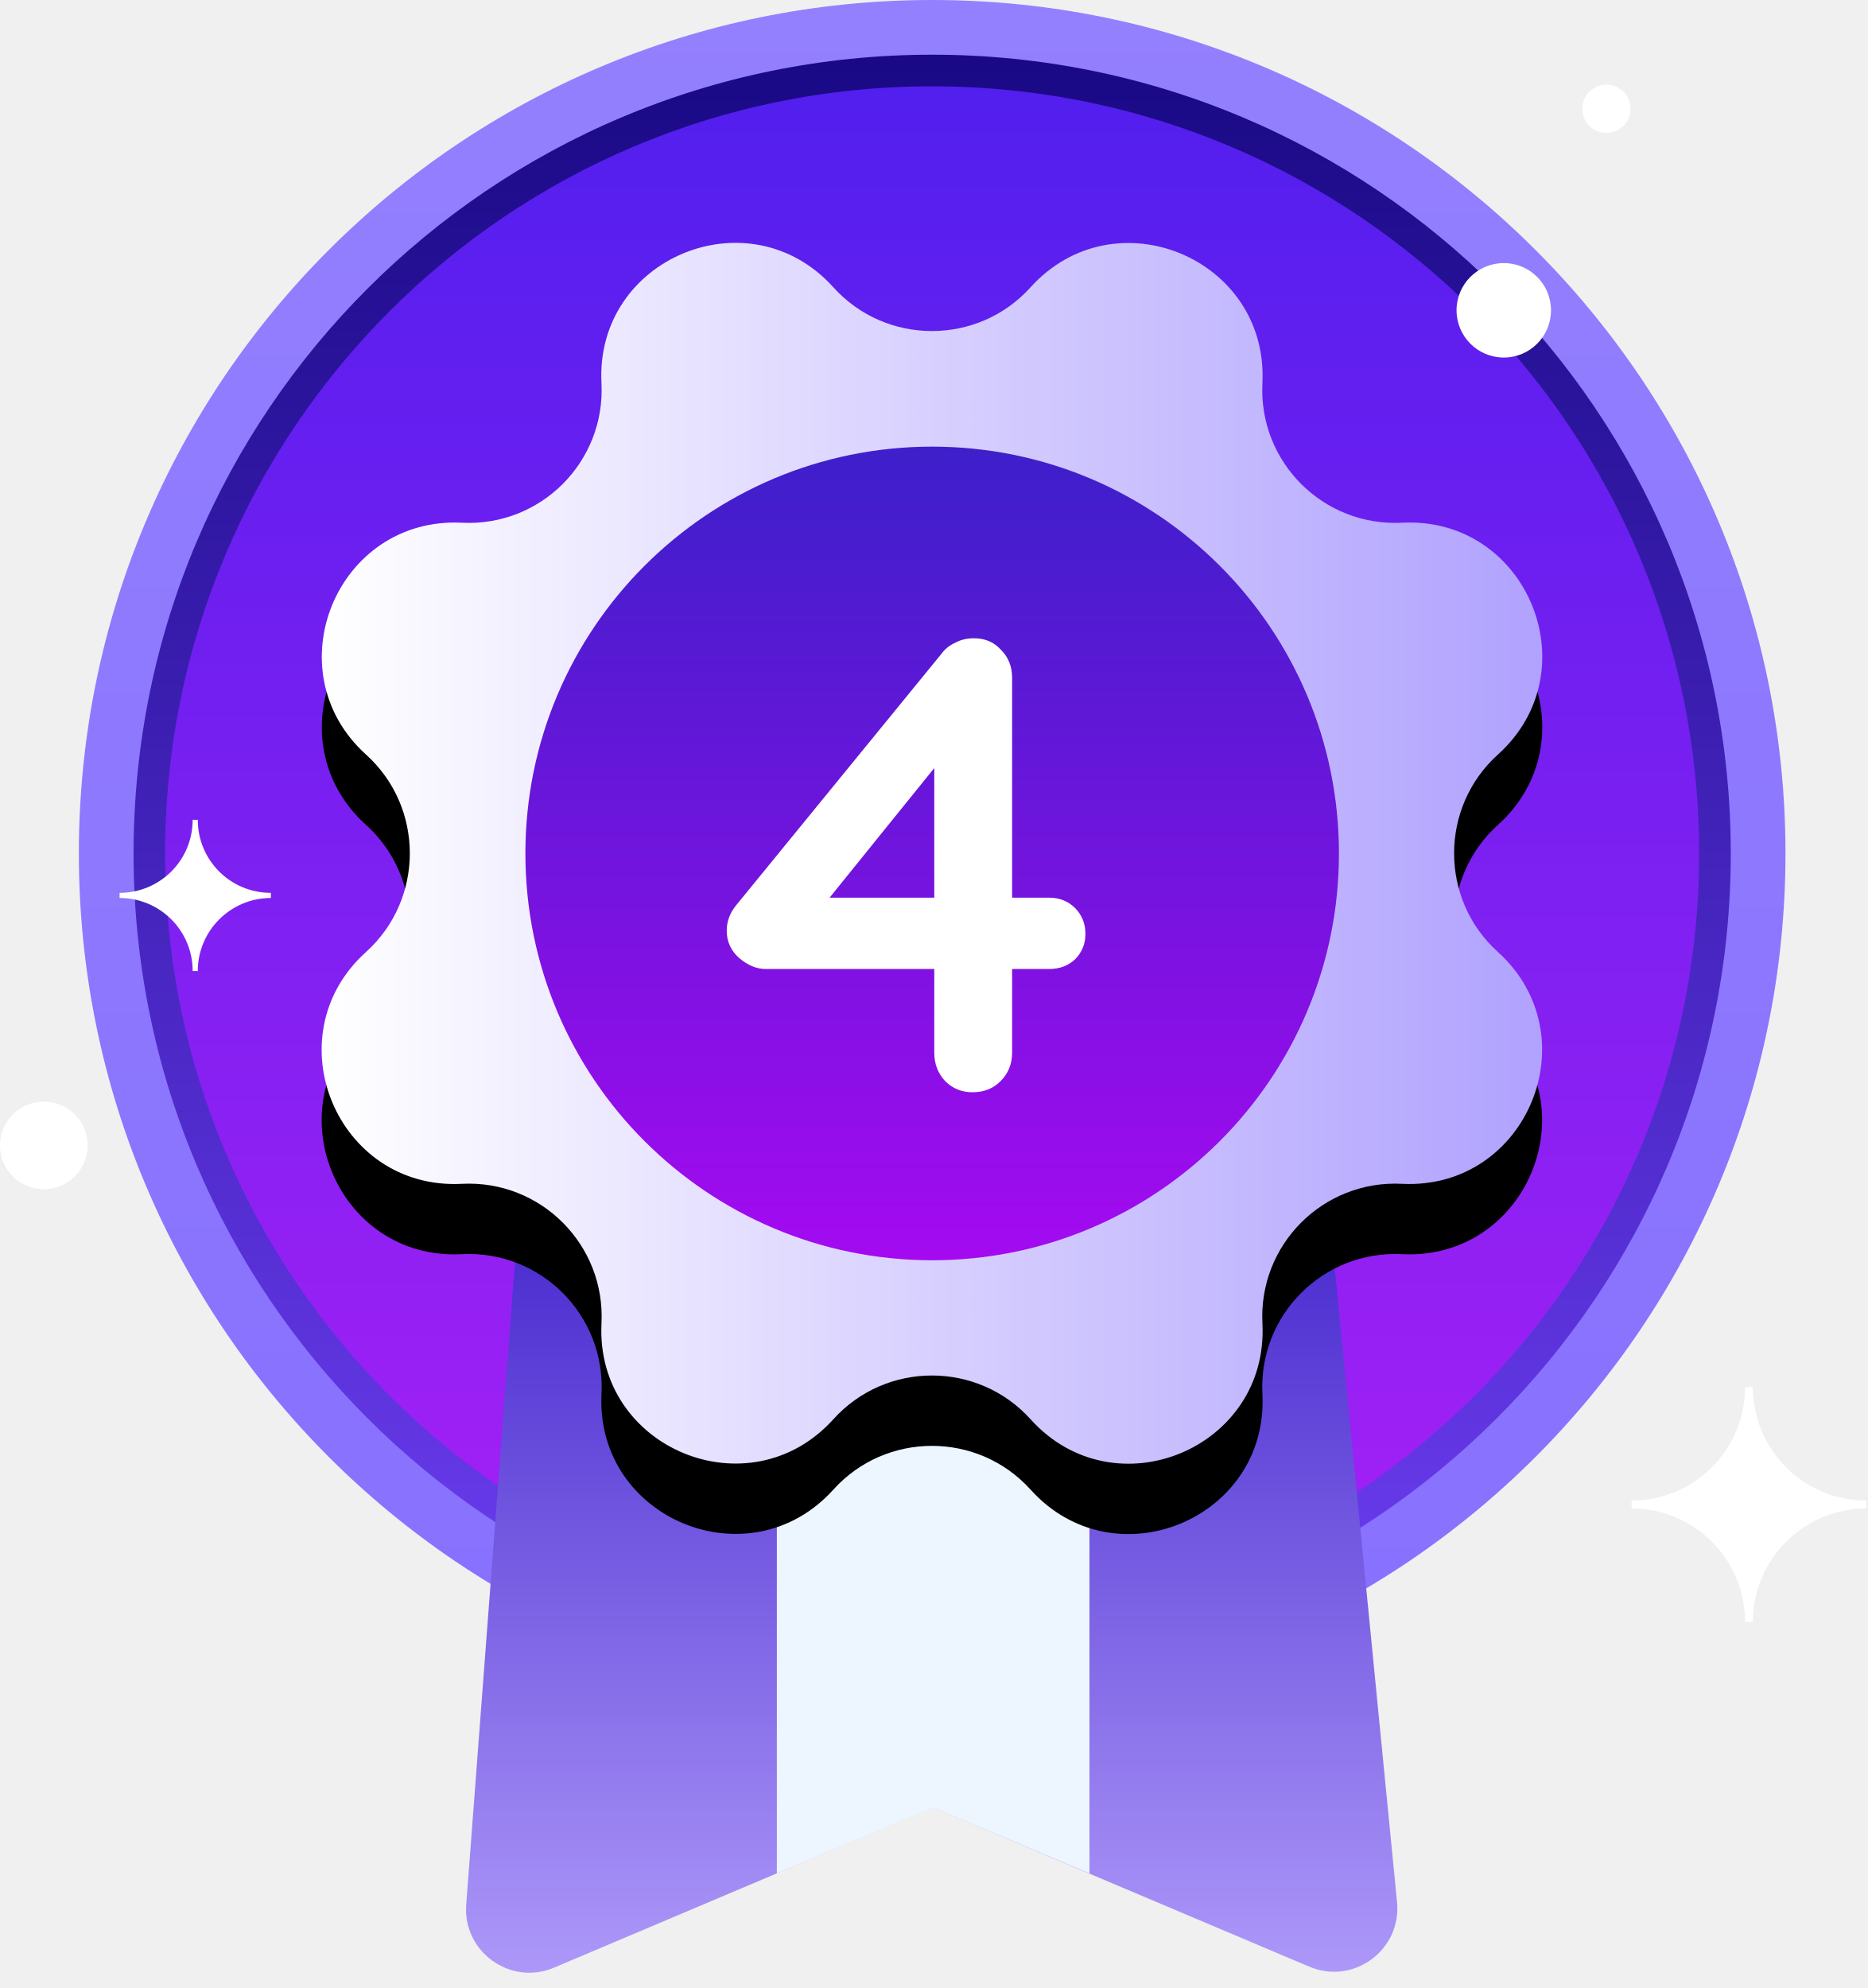
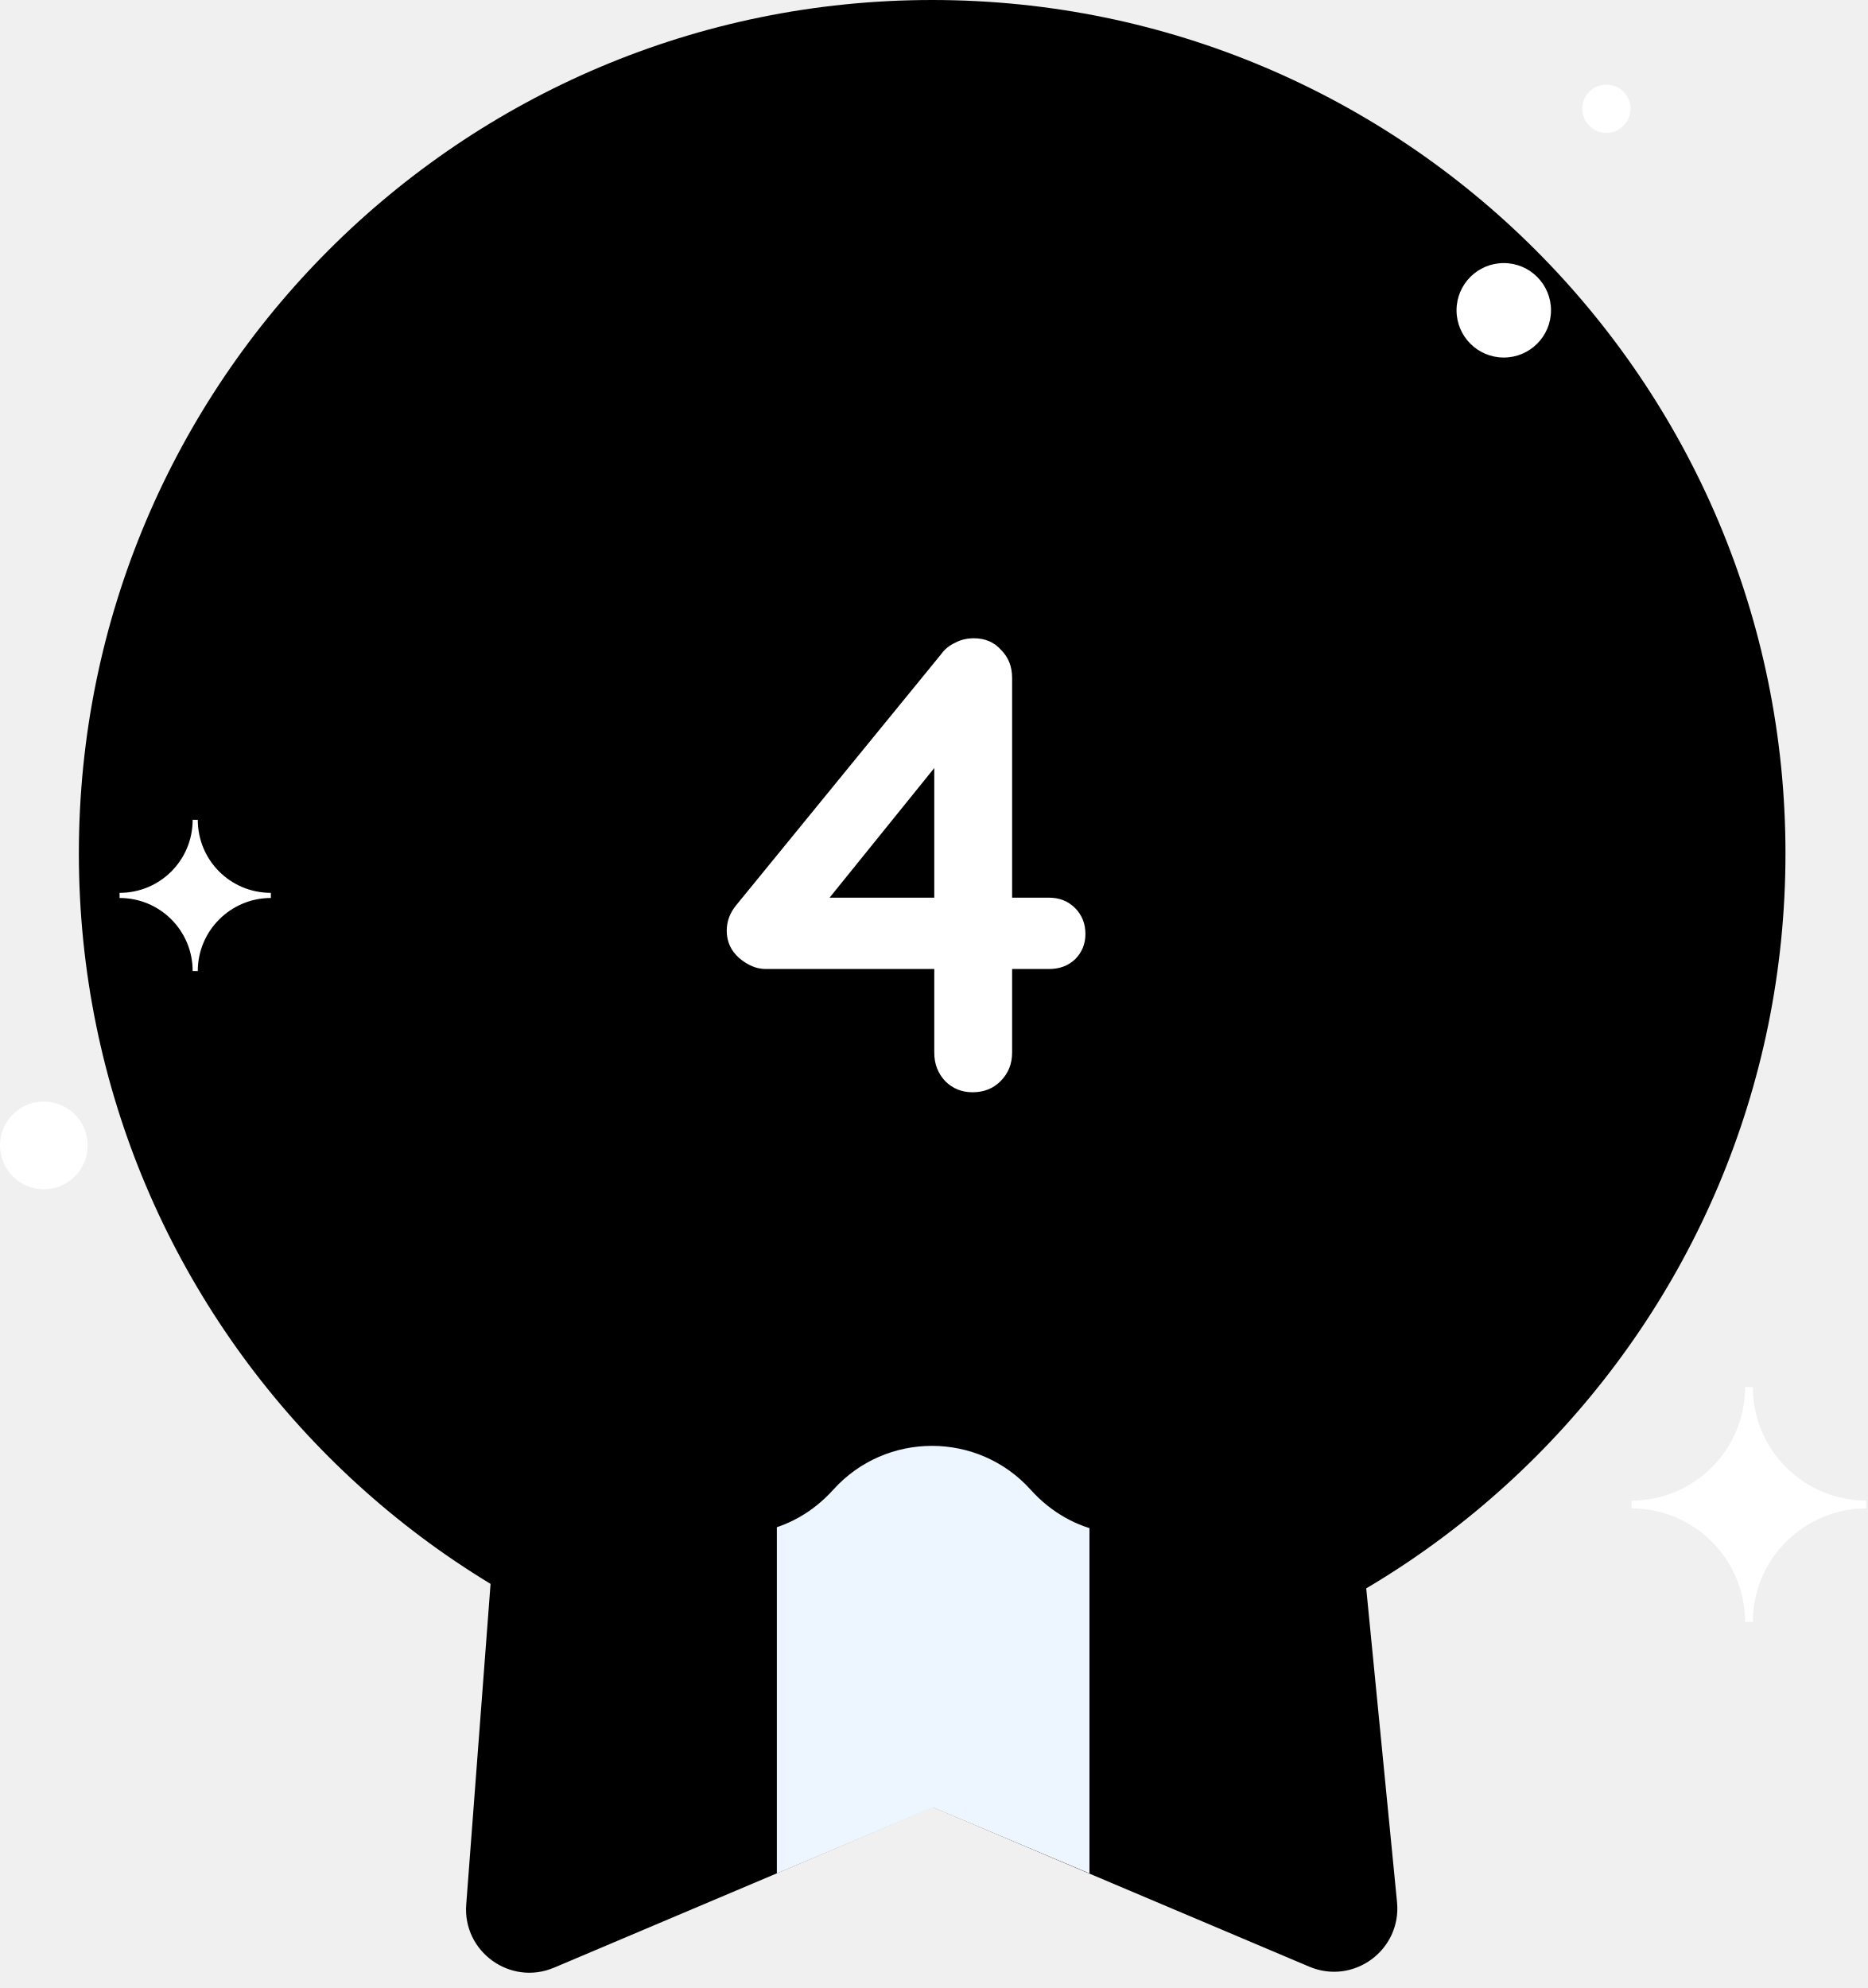
<svg xmlns="http://www.w3.org/2000/svg" width="31" height="33" viewBox="0 0 31 33" fill="none">
  <path d="M15.473 28.334C23.295 28.334 29.637 21.991 29.637 14.167C29.637 6.343 23.295 0 15.473 0C7.65 0 1.309 6.343 1.309 14.167C1.309 21.991 7.65 28.334 15.473 28.334Z" fill="url(#paint0_linear_1011_2950)" />
  <path d="M15.473 27.425C22.794 27.425 28.729 21.489 28.729 14.167C28.729 6.844 22.794 0.908 15.473 0.908C8.152 0.908 2.217 6.844 2.217 14.167C2.217 21.489 8.152 27.425 15.473 27.425Z" fill="url(#paint1_linear_1011_2950)" />
  <path d="M15.473 26.901C22.504 26.901 28.204 21.2 28.204 14.167C28.204 7.134 22.504 1.433 15.473 1.433C8.441 1.433 2.741 7.134 2.741 14.167C2.741 21.2 8.441 26.901 15.473 26.901Z" fill="url(#paint2_linear_1011_2950)" />
  <path d="M23.189 31.572C23.268 32.368 22.467 32.96 21.728 32.644L18.078 31.099L15.484 29.998L12.889 31.099L9.2 32.661C8.472 32.972 7.677 32.396 7.739 31.612L8.658 19.504H22.004L23.189 31.572Z" fill="url(#paint3_linear_1011_2950)" />
  <path d="M18.084 22.15V31.098L15.489 30.004L12.895 31.098V22.15H18.084Z" fill="#EDF5FE" />
  <path d="M17.108 5.935C18.502 4.395 21.057 5.45 20.955 7.526C20.887 8.835 21.965 9.913 23.274 9.845C25.349 9.738 26.41 12.3 24.864 13.693C23.894 14.568 23.894 16.096 24.864 16.971C26.404 18.365 25.349 20.92 23.274 20.819C21.965 20.751 20.887 21.829 20.955 23.138C21.062 25.214 18.502 26.275 17.108 24.729C16.234 23.758 14.705 23.758 13.831 24.729C12.438 26.269 9.882 25.214 9.984 23.138C10.052 21.829 8.974 20.751 7.665 20.819C5.59 20.926 4.529 18.365 6.075 16.971C7.045 16.096 7.045 14.568 6.075 13.693C4.535 12.3 5.59 9.744 7.665 9.845C8.974 9.913 10.052 8.835 9.984 7.526C9.877 5.45 12.438 4.389 13.831 5.935C14.705 6.906 16.234 6.906 17.108 5.935Z" fill="url(#paint4_linear_1011_2950)" />
  <path d="M17.108 4.767C18.502 3.227 21.057 4.282 20.955 6.358C20.887 7.667 21.965 8.745 23.274 8.677C25.349 8.57 26.41 11.132 24.864 12.525C23.894 13.4 23.894 14.929 24.864 15.803C26.404 17.197 25.349 19.753 23.274 19.651C21.965 19.583 20.887 20.661 20.955 21.97C21.062 24.046 18.502 25.107 17.108 23.561C16.234 22.59 14.705 22.59 13.831 23.561C12.438 25.101 9.882 24.046 9.984 21.97C10.052 20.661 8.974 19.583 7.665 19.651C5.59 19.758 4.529 17.197 6.075 15.803C7.045 14.929 7.045 13.4 6.075 12.525C4.535 11.132 5.59 8.576 7.665 8.677C8.974 8.745 10.052 7.667 9.984 6.358C9.877 4.282 12.438 3.222 13.831 4.767C14.705 5.738 16.234 5.738 17.108 4.767Z" fill="url(#paint5_linear_1011_2950)" />
  <path d="M15.473 20.92C19.202 20.92 22.225 17.897 22.225 14.167C22.225 10.437 19.202 7.414 15.473 7.414C11.744 7.414 8.721 10.437 8.721 14.167C8.721 17.897 11.744 20.92 15.473 20.92Z" fill="url(#paint6_linear_1011_2950)" />
  <path d="M3.283 16.119H3.198C3.198 15.448 2.657 14.906 1.985 14.906V14.821C2.657 14.821 3.198 14.28 3.198 13.608H3.283C3.283 14.28 3.824 14.821 4.496 14.821V14.906C3.83 14.906 3.283 15.448 3.283 16.119Z" fill="white" />
  <path d="M0.728 19.741C1.13 19.741 1.455 19.415 1.455 19.013C1.455 18.611 1.13 18.286 0.728 18.286C0.326 18.286 0 18.611 0 19.013C0 19.415 0.326 19.741 0.728 19.741Z" fill="white" />
  <path d="M24.961 5.935C25.394 5.935 25.745 5.584 25.745 5.151C25.745 4.718 25.394 4.367 24.961 4.367C24.528 4.367 24.177 4.718 24.177 5.151C24.177 5.584 24.528 5.935 24.961 5.935Z" fill="white" />
  <path d="M26.664 2.206C26.885 2.206 27.065 2.027 27.065 1.805C27.065 1.584 26.885 1.405 26.664 1.405C26.443 1.405 26.264 1.584 26.264 1.805C26.264 2.027 26.443 2.206 26.664 2.206Z" fill="white" />
  <path d="M29.096 26.923H28.966C28.966 25.88 28.12 25.039 27.082 25.039V24.909C28.126 24.909 28.966 24.063 28.966 23.025H29.096C29.096 24.069 29.942 24.909 30.98 24.909V25.039C29.942 25.039 29.096 25.885 29.096 26.923Z" fill="white" />
  <path d="M16.144 18.131C15.964 18.131 15.813 18.07 15.691 17.948C15.569 17.819 15.508 17.661 15.508 17.474V12.414L15.735 12.468L13.657 15.041L13.603 14.901H17.414C17.586 14.901 17.73 14.959 17.845 15.073C17.959 15.188 18.017 15.332 18.017 15.504C18.017 15.669 17.959 15.809 17.845 15.924C17.73 16.032 17.586 16.085 17.414 16.085H12.709C12.559 16.085 12.412 16.024 12.268 15.902C12.132 15.78 12.063 15.63 12.063 15.45C12.063 15.292 12.117 15.149 12.225 15.02L15.627 10.853C15.684 10.774 15.76 10.713 15.853 10.67C15.946 10.62 16.05 10.595 16.165 10.595C16.352 10.595 16.503 10.66 16.617 10.789C16.739 10.911 16.8 11.065 16.8 11.252V17.474C16.8 17.661 16.736 17.819 16.607 17.948C16.485 18.07 16.33 18.131 16.144 18.131Z" fill="white" />
  <defs>
    <linearGradient id="paint0_linear_1011_2950" x1="15.47" y1="28.331" x2="15.47" y2="-0.001" gradientUnits="userSpaceOnUse">
-       <stop stop-color="#8770FE" />
-       <stop offset="1" stop-color="#9380FE" />
+       <stop stopColor="#8770FE" />
+       <stop offset="1" stopColor="#9380FE" />
    </linearGradient>
    <linearGradient id="paint1_linear_1011_2950" x1="15.47" y1="27.421" x2="15.47" y2="0.909" gradientUnits="userSpaceOnUse">
-       <stop stop-color="#6C3DF0" />
-       <stop offset="1" stop-color="#190985" />
+       <stop stopColor="#6C3DF0" />
+       <stop offset="1" stopColor="#190985" />
    </linearGradient>
    <linearGradient id="paint2_linear_1011_2950" x1="15.47" y1="26.898" x2="15.47" y2="1.432" gradientUnits="userSpaceOnUse">
-       <stop stop-color="#A620F5" />
-       <stop offset="1" stop-color="#521FEE" />
+       <stop stopColor="#A620F5" />
+       <stop offset="1" stopColor="#521FEE" />
    </linearGradient>
    <linearGradient id="paint3_linear_1011_2950" x1="15.47" y1="32.747" x2="15.47" y2="19.501" gradientUnits="userSpaceOnUse">
-       <stop stop-color="#AD98F9" />
-       <stop offset="1" stop-color="#4223CC" />
+       <stop stopColor="#AD98F9" />
+       <stop offset="1" stopColor="#4223CC" />
    </linearGradient>
    <linearGradient id="paint4_linear_1011_2950" x1="15.47" y1="25.462" x2="15.47" y2="5.202" gradientUnits="userSpaceOnUse">
      <stop />
      <stop offset="1" />
    </linearGradient>
    <linearGradient id="paint5_linear_1011_2950" x1="5.342" y1="14.165" x2="25.598" y2="14.165" gradientUnits="userSpaceOnUse">
-       <stop stop-color="white" />
-       <stop offset="1" stop-color="#B0A2FE" />
+       <stop stopColor="white" />
+       <stop offset="1" stopColor="#B0A2FE" />
    </linearGradient>
    <linearGradient id="paint6_linear_1011_2950" x1="15.47" y1="20.918" x2="15.47" y2="7.412" gradientUnits="userSpaceOnUse">
-       <stop stop-color="#A40AF0" />
-       <stop offset="1" stop-color="#3D1FCA" />
+       <stop stopColor="#A40AF0" />
+       <stop offset="1" stopColor="#3D1FCA" />
    </linearGradient>
  </defs>
</svg>
